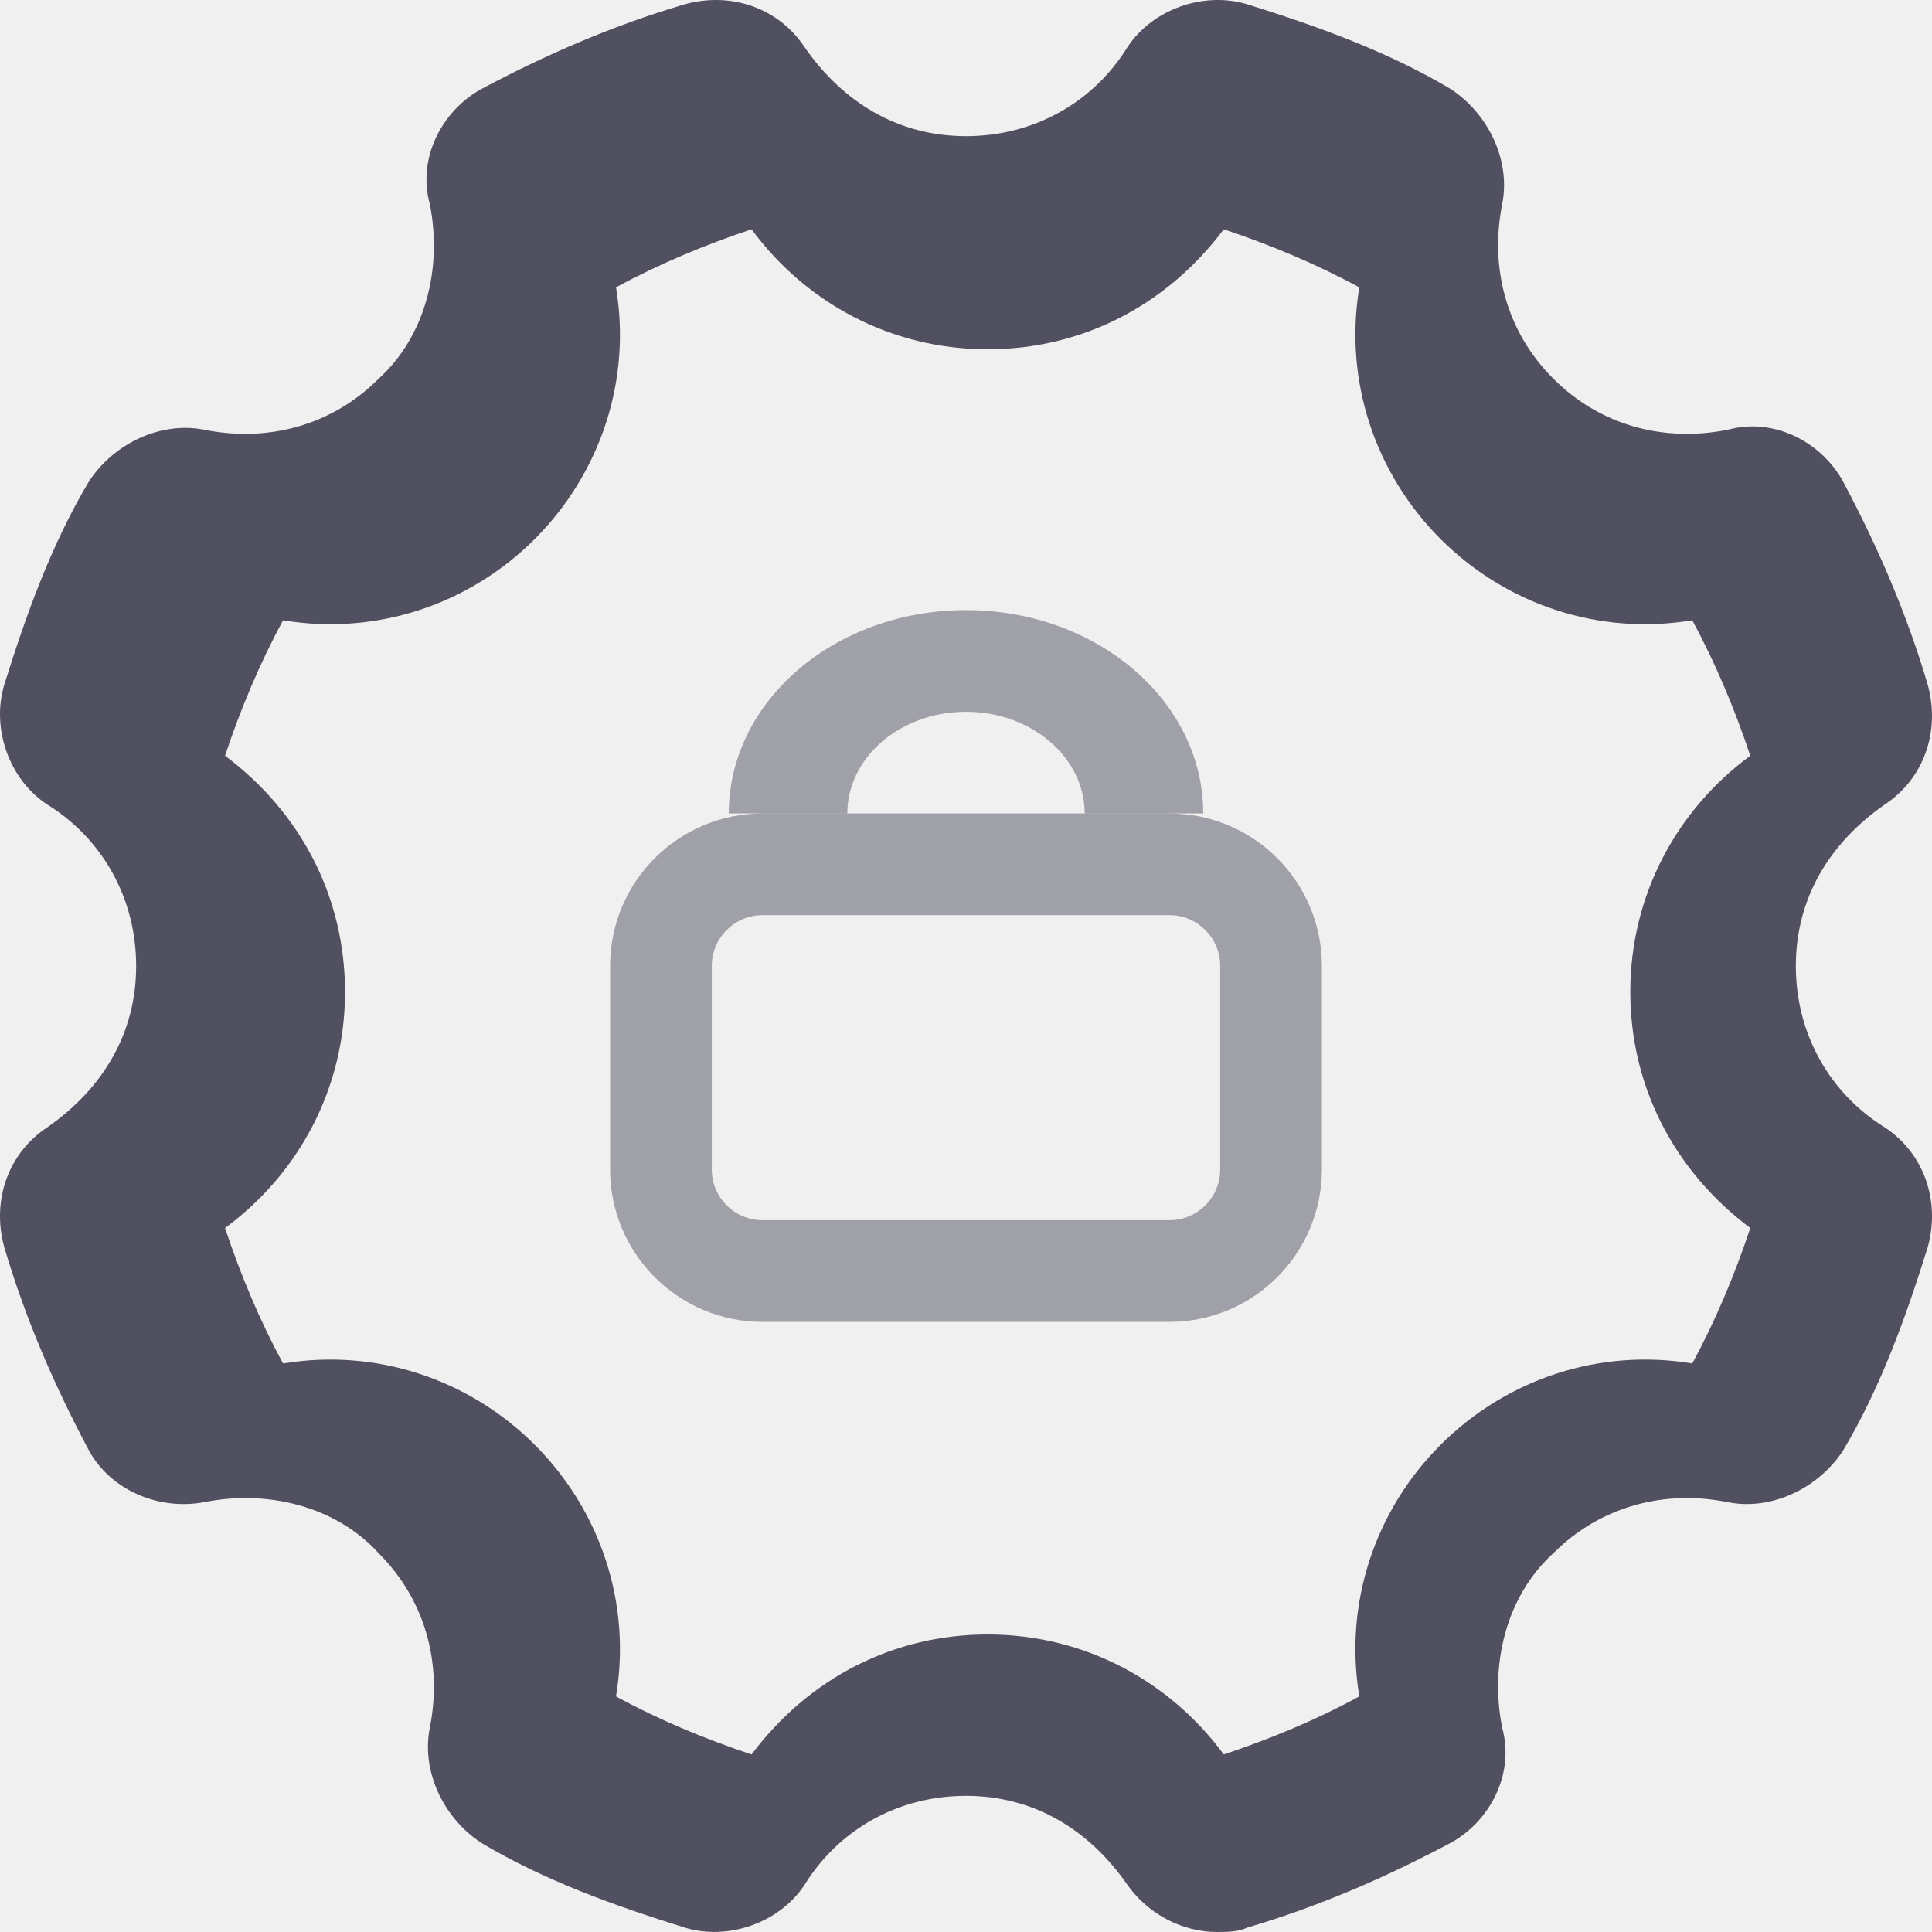
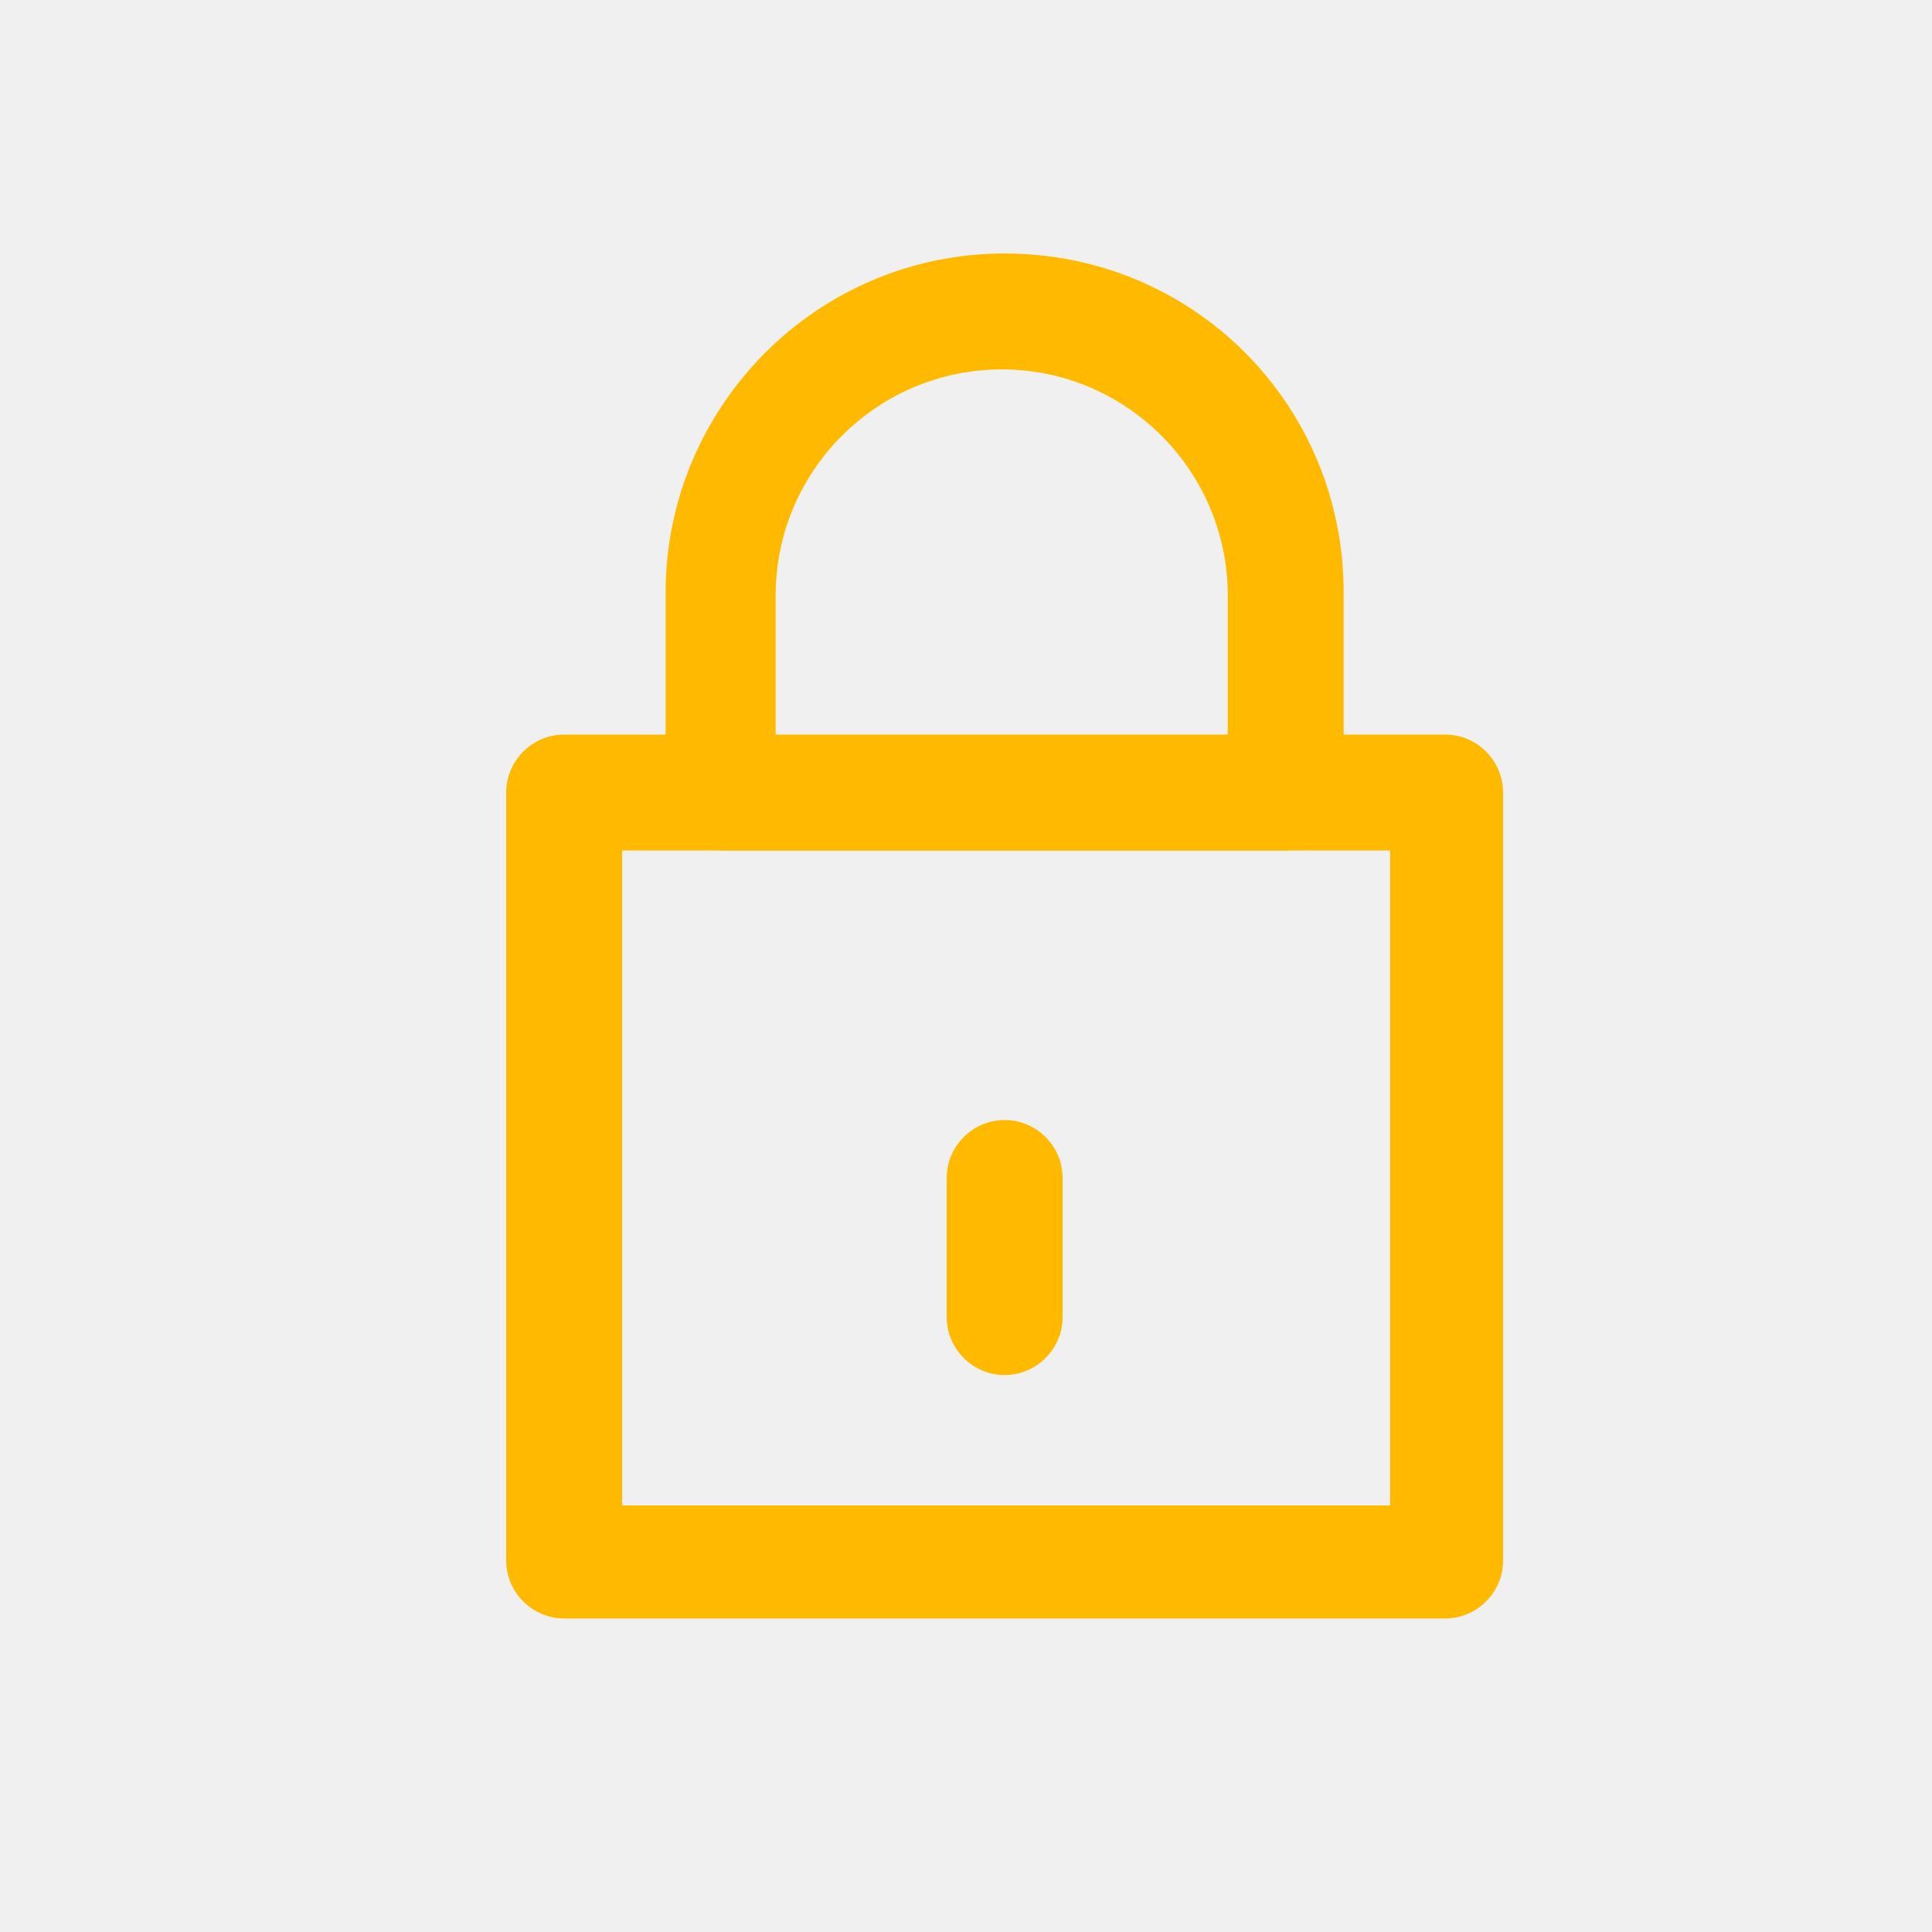
- <svg xmlns="http://www.w3.org/2000/svg" width="19px" height="19px" viewBox="0 0 19 19" version="1.1">
-   <defs />
-   <g id="TRONLink" stroke="none" stroke-width="1" fill="none" fill-rule="evenodd">
-     <g id="9.1设置-1" transform="translate(-20, -220)">
-       <g id="自动锁定" transform="translate(20, 219)">
-         <g id="设置" transform="translate(0, 1)">
-           <g id="Group-2" transform="translate(6, 6)">
-             <rect id="Rectangle-19" stroke-opacity="0.5" stroke="#515060" x="0.5" y="2.5" width="6" height="4" rx="1" />
-             <path d="M1.167,2 C1.167,0.895 2.211,0 3.5,0 C4.789,0 5.833,0.895 5.833,2 L4.667,2 C4.667,1.448 4.144,1 3.5,1 C2.856,1 2.333,1.448 2.333,2 L1.167,2 Z" id="Combined-Shape" fill-opacity="0.5" fill="#515060" />
-           </g>
-           <path d="M18.54,11.09 C17.996,10.755 17.661,10.169 17.661,9.5 C17.661,8.83 17.996,8.286 18.54,7.909 C18.917,7.658 19.084,7.198 18.959,6.737 C18.75,6.026 18.457,5.356 18.122,4.729 C17.912,4.352 17.452,4.101 16.992,4.226 C16.364,4.352 15.736,4.185 15.276,3.724 C14.815,3.264 14.648,2.636 14.773,2.008 C14.857,1.59 14.648,1.129 14.271,0.878 C13.643,0.502 12.932,0.25 12.262,0.041 C11.844,-0.084 11.342,0.083 11.09,0.46 C10.756,1.004 10.17,1.339 9.5,1.339 C8.83,1.339 8.286,1.004 7.91,0.46 C7.658,0.083 7.198,-0.084 6.738,0.041 C6.026,0.25 5.357,0.543 4.729,0.878 C4.352,1.088 4.101,1.548 4.227,2.008 C4.352,2.636 4.185,3.306 3.724,3.724 C3.264,4.185 2.636,4.352 2.008,4.226 C1.59,4.143 1.129,4.352 0.878,4.729 C0.502,5.356 0.25,6.068 0.041,6.737 C-0.084,7.156 0.083,7.658 0.46,7.909 C1.004,8.244 1.339,8.83 1.339,9.5 C1.339,10.169 1.004,10.713 0.46,11.09 C0.083,11.341 -0.084,11.802 0.041,12.262 C0.25,12.973 0.543,13.643 0.878,14.271 C1.088,14.647 1.548,14.857 2.008,14.773 C2.636,14.647 3.306,14.815 3.724,15.275 C4.185,15.736 4.352,16.363 4.227,16.991 C4.143,17.41 4.352,17.87 4.729,18.121 C5.357,18.498 6.068,18.749 6.738,18.958 C7.156,19.084 7.658,18.916 7.91,18.54 C8.244,17.996 8.83,17.661 9.5,17.661 C10.17,17.661 10.714,17.996 11.09,18.54 C11.3,18.833 11.635,19 11.969,19 C12.053,19 12.179,19 12.262,18.958 C12.974,18.749 13.643,18.456 14.271,18.121 C14.648,17.912 14.899,17.451 14.773,16.991 C14.648,16.363 14.815,15.694 15.276,15.275 C15.736,14.815 16.364,14.647 16.992,14.773 C17.41,14.857 17.871,14.647 18.122,14.271 C18.498,13.643 18.75,12.932 18.959,12.262 C19.084,11.802 18.917,11.341 18.54,11.09 Z M16.642,13.409 C15.728,13.257 14.815,13.562 14.167,14.209 C13.52,14.856 13.216,15.77 13.368,16.683 C12.949,16.912 12.492,17.102 12.035,17.254 C11.502,16.531 10.665,16.074 9.713,16.074 C8.799,16.074 7.962,16.493 7.391,17.254 C6.934,17.102 6.477,16.912 6.058,16.683 C6.211,15.77 5.906,14.856 5.259,14.209 C4.612,13.562 3.698,13.257 2.784,13.409 C2.556,12.991 2.365,12.534 2.213,12.077 C2.936,11.544 3.393,10.706 3.393,9.755 C3.393,8.841 2.975,8.003 2.213,7.432 C2.365,6.976 2.556,6.519 2.784,6.1 C3.698,6.252 4.612,5.948 5.259,5.301 C5.906,4.653 6.211,3.74 6.058,2.826 C6.477,2.598 6.934,2.407 7.391,2.255 C7.924,2.978 8.761,3.435 9.713,3.435 C10.627,3.435 11.464,3.016 12.035,2.255 C12.492,2.407 12.949,2.598 13.368,2.826 C13.216,3.74 13.52,4.653 14.167,5.301 C14.815,5.948 15.728,6.252 16.642,6.1 C16.87,6.519 17.061,6.976 17.213,7.432 C16.49,7.965 16.033,8.803 16.033,9.755 C16.033,10.668 16.452,11.506 17.213,12.077 C17.061,12.534 16.87,12.991 16.642,13.409 Z" id="Shape" fill="#515060" fill-rule="nonzero" />
-         </g>
-       </g>
-     </g>
+ <svg xmlns="http://www.w3.org/2000/svg" width="25" height="25" viewBox="0 0 25 25" fill="none">
+   <g clip-path="url(#clip0_1826_10484)">
+     <path d="M18.7 20.943H7.3C6.888 20.943 6.55 20.605 6.55 20.193V10.255C6.55 9.843 6.888 9.505 7.3 9.505H18.7C19.113 9.505 19.45 9.843 19.45 10.255V20.193C19.45 20.605 19.113 20.943 18.7 20.943ZM8.05 19.48H17.988V11.005H8.05V19.48Z" fill="#FFBA00" />
+     <path d="M16.637 11.005H9.363C8.95 11.005 8.613 10.668 8.613 10.255V7.668C8.613 5.268 10.562 3.28 13 3.28C15.438 3.28 17.387 5.23 17.387 7.668V10.255C17.387 10.668 17.05 11.005 16.637 11.005ZM10.075 9.543H15.887V7.705C15.887 6.093 14.575 4.78 12.963 4.78C11.35 4.78 10.037 6.093 10.037 7.705V9.543H10.075Z" fill="#FFBA00" />
+     <path d="M13 17.793C12.588 17.793 12.25 17.455 12.25 17.043V15.243C12.25 14.83 12.588 14.493 13 14.493C13.412 14.493 13.75 14.83 13.75 15.243V17.043C13.75 17.455 13.412 17.793 13 17.793Z" fill="#FFBA00" />
  </g>
+   <defs>
+     <clipPath id="clip0_1826_10484">
+       <rect width="18" height="18" fill="white" transform="translate(4 3.13043)" />
+     </clipPath>
+   </defs>
</svg>
